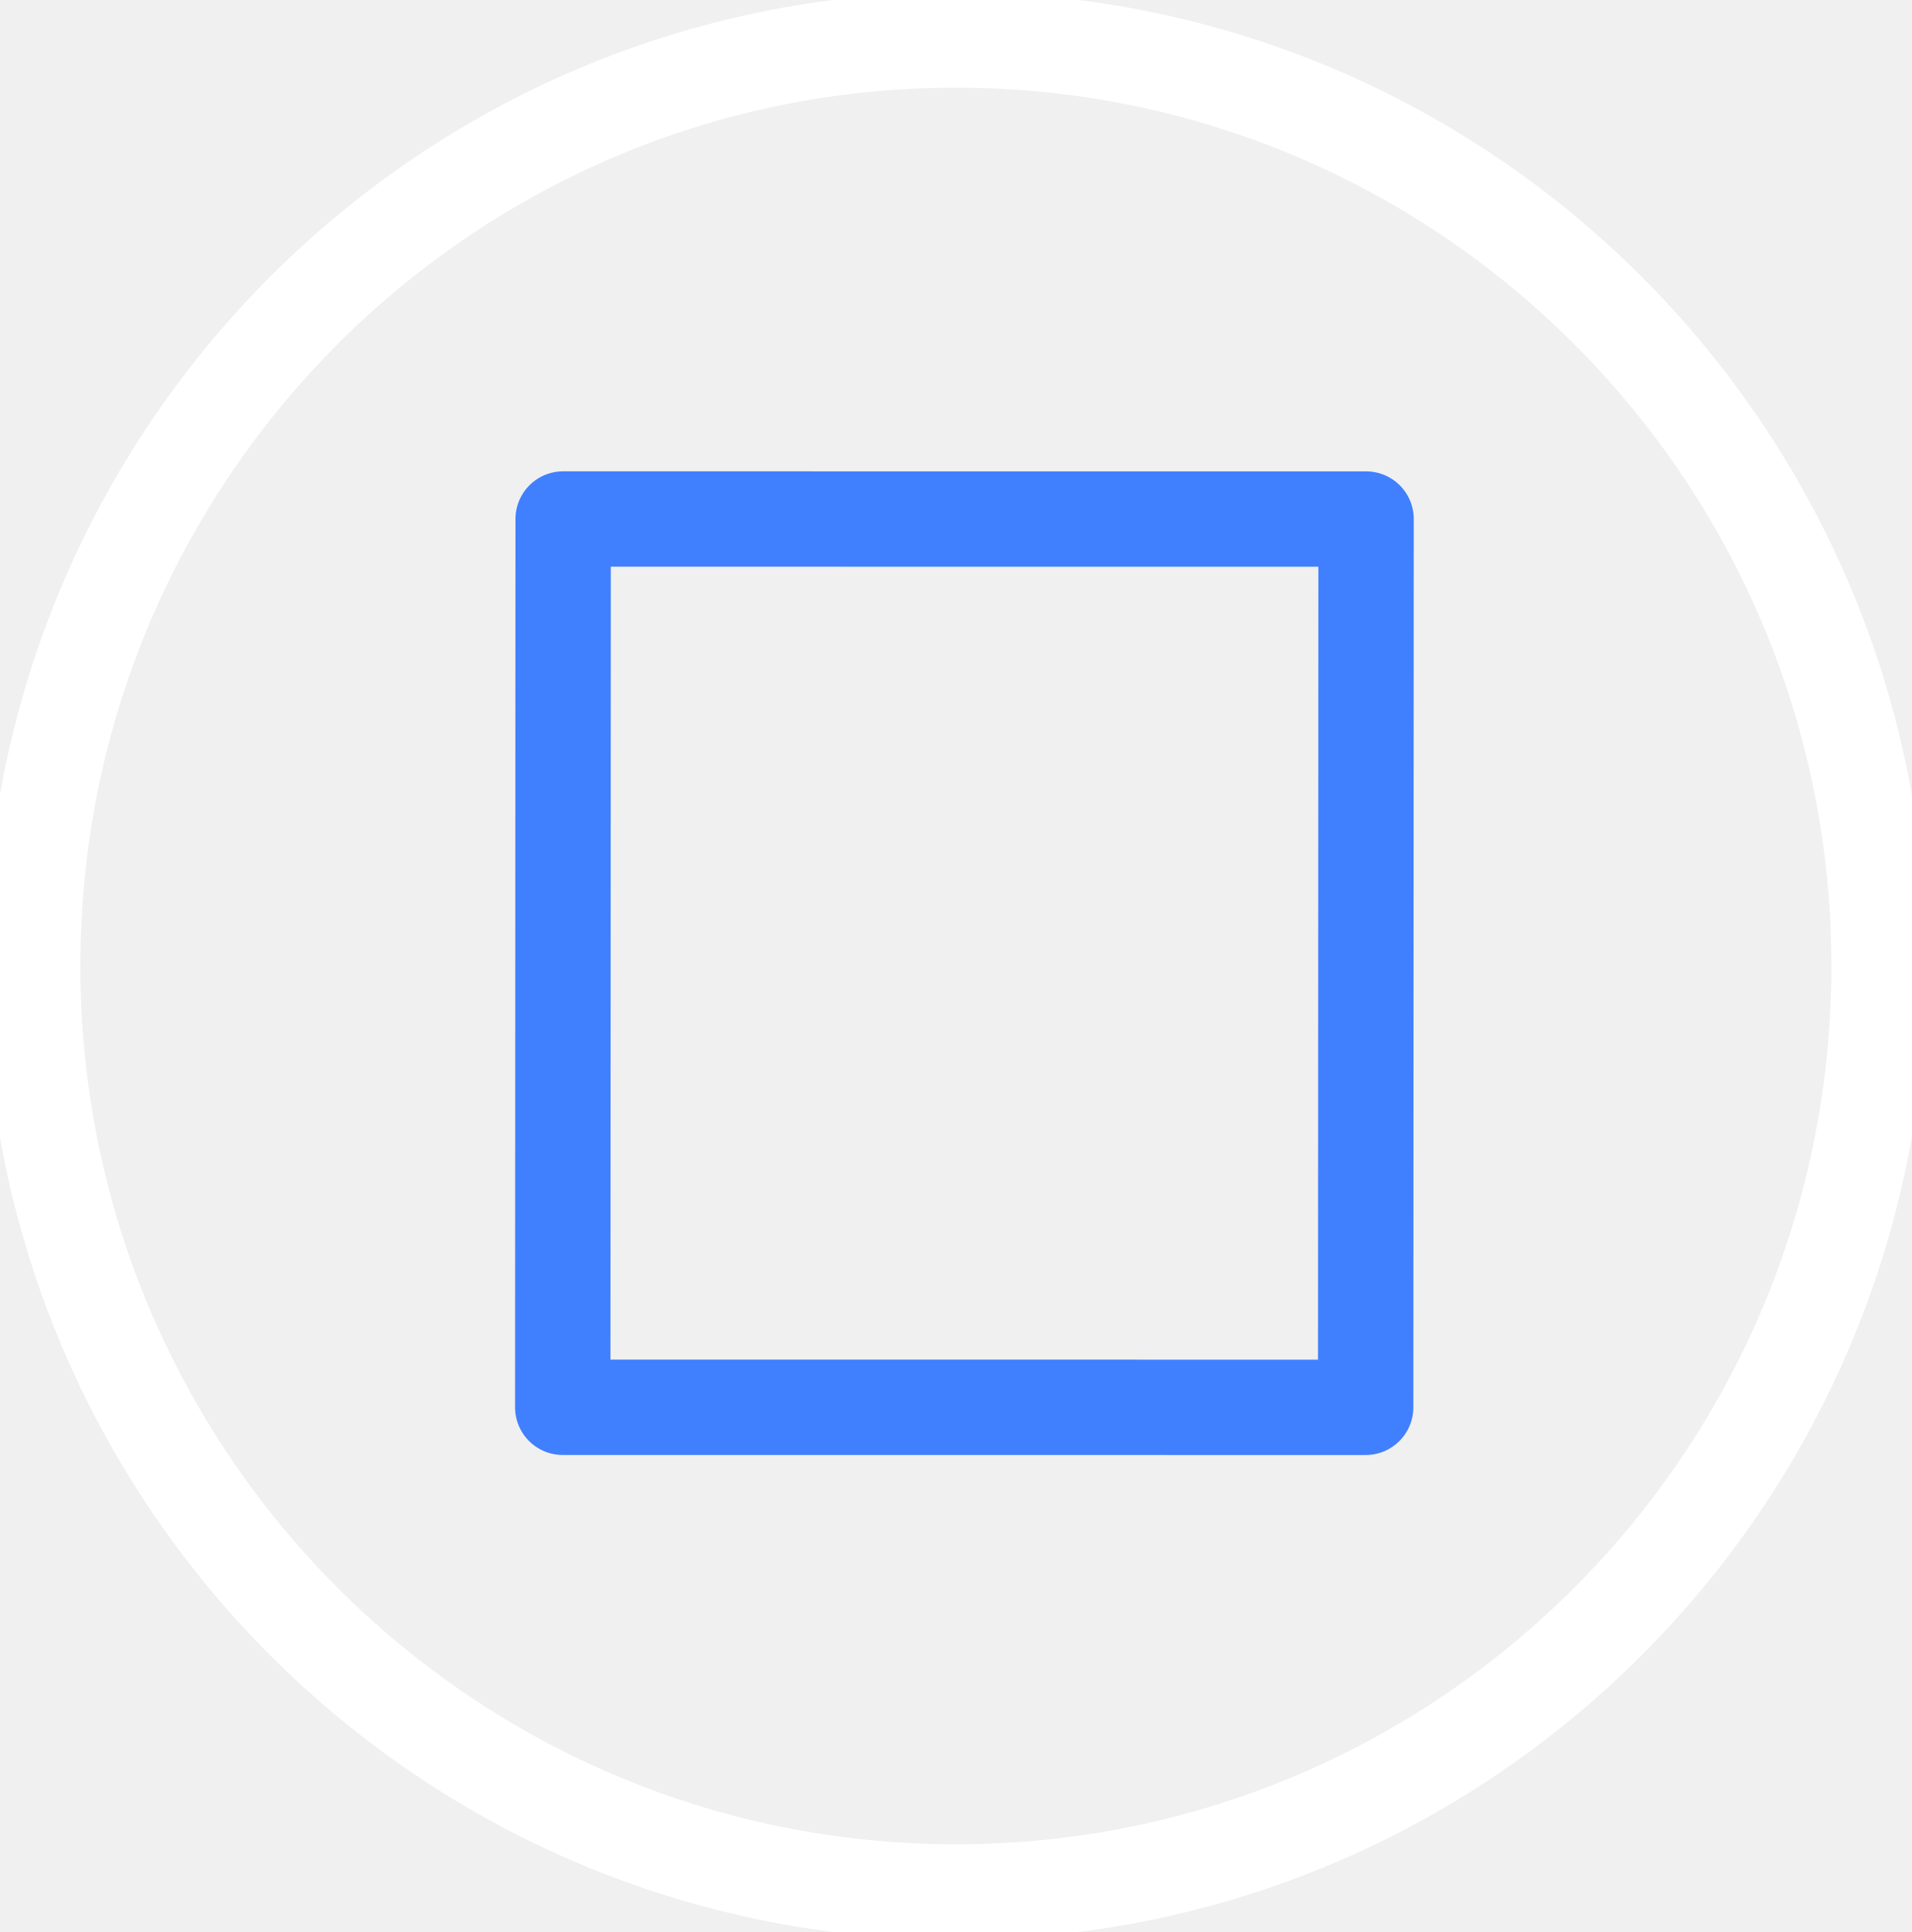
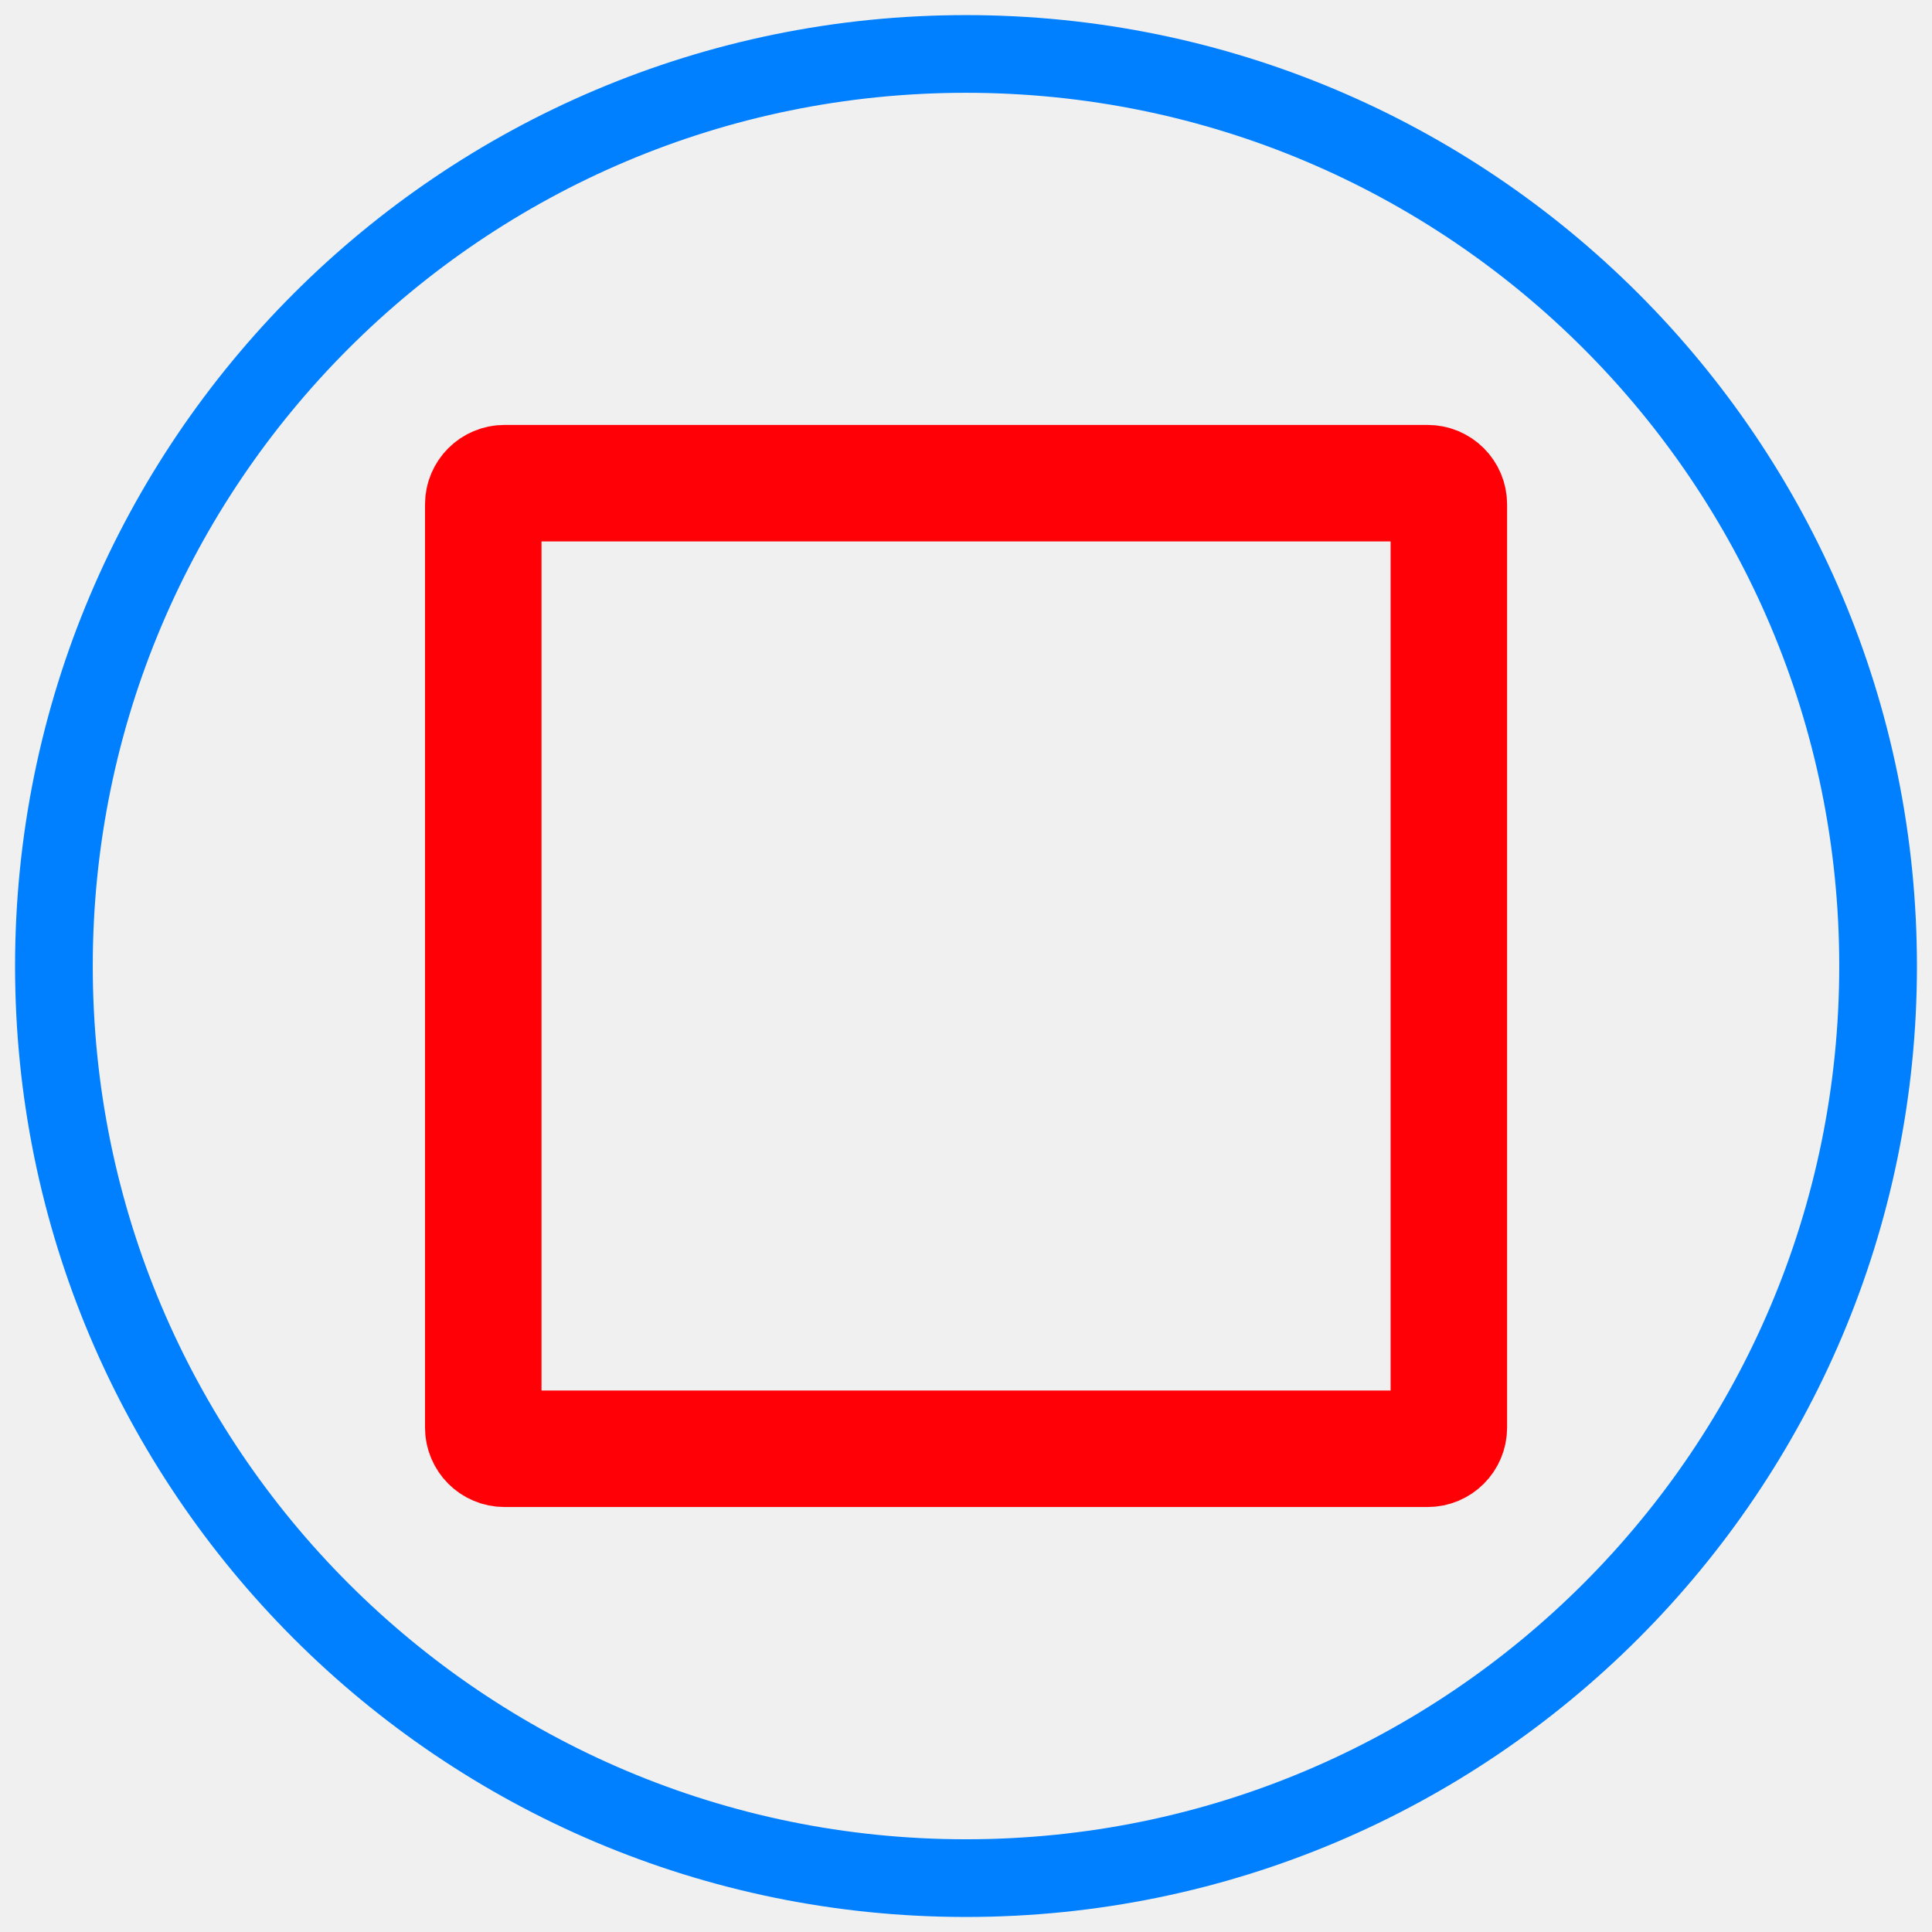
- <svg xmlns="http://www.w3.org/2000/svg" width="60.138" height="60.777" viewBox="0 0 60.138 60.777" id="svg4160" version="1.1">
-   <defs id="defs4162" />
-   <g id="layer2" style="display:inline" transform="translate(-3.532845,2.263642)">
-     <g transform="translate(-6.041176,-15.07181)" id="g46">
-       <path id="rect4760-8" d="m 22.796,16.619 3.212,-1.25 3.212,1.25 v 47.688 l -3.212,0.893 -3.212,-0.893 z" style="fill:none;fill-opacity:1;stroke:#ffffff;stroke-width:0;stroke-linecap:round;stroke-linejoin:round;stroke-miterlimit:4;stroke-dasharray:none;stroke-opacity:1" />
-       <ellipse ry="29.13" rx="29.041" cy="43.196" cx="39.643" id="path4508" style="fill:none;fill-opacity:1;fill-rule:nonzero;stroke:#ffffff;stroke-width:3;stroke-linecap:round;stroke-linejoin:round;stroke-miterlimit:4;stroke-dasharray:none;stroke-opacity:1" />
-       <path id="path4535" d="M 52.546,29.136 52.533,57.08 27.276,57.079 27.289,29.135 Z" style="fill:none;fill-rule:evenodd;stroke:#4080ff;stroke-width:3;stroke-linecap:butt;stroke-linejoin:round;stroke-miterlimit:4;stroke-dasharray:none;stroke-opacity:1" />
+ <svg xmlns="http://www.w3.org/2000/svg" width="64" height="64" viewBox="0 0 16.933 16.933" version="1.1" id="svg823">
+   <defs id="defs817" />
+   <g id="layer1" transform="translate(-57.81146,-222.2552)">
+     <circle style="display:inline;fill:none;fill-opacity:1;fill-rule:nonzero;stroke:#0080ff;stroke-width:0.681;stroke-linecap:square;stroke-linejoin:miter;stroke-miterlimit:2.4;stroke-dasharray:none;stroke-opacity:1" id="path1368" cx="66.278" cy="230.722" r="7.994" />
+     <rect style="display:inline;fill:none;fill-opacity:1;fill-rule:nonzero;stroke:#ff0006;stroke-width:1.021;stroke-linecap:square;stroke-linejoin:miter;stroke-miterlimit:2.4;stroke-dasharray:none;stroke-opacity:1" id="rect1370" width="8.463" height="8.463" x="62.047" y="226.49" ry="0.186" />
+     <g id="g1378" transform="matrix(0.128683,0,0,0.128683,57.7956,201.0149)" style="display:none;stroke:#d4d4d4;stroke-opacity:1">
+       <rect ry="1.443" y="192.579" x="40.098" height="76.55" width="19.137" id="rect1372" style="fill:none;fill-opacity:1;fill-rule:nonzero;stroke:#d4d4d4;stroke-width:5.292;stroke-linecap:square;stroke-linejoin:miter;stroke-miterlimit:2.4;stroke-dasharray:none;stroke-opacity:1" />
+       <rect style="fill:none;fill-opacity:1;fill-rule:nonzero;stroke:#d4d4d4;stroke-width:5.292;stroke-linecap:square;stroke-linejoin:miter;stroke-miterlimit:2.4;stroke-dasharray:none;stroke-opacity:1" id="rect1374" width="19.137" height="76.55" x="72.601" y="192.579" ry="1.443" />
    </g>
  </g>
</svg>
